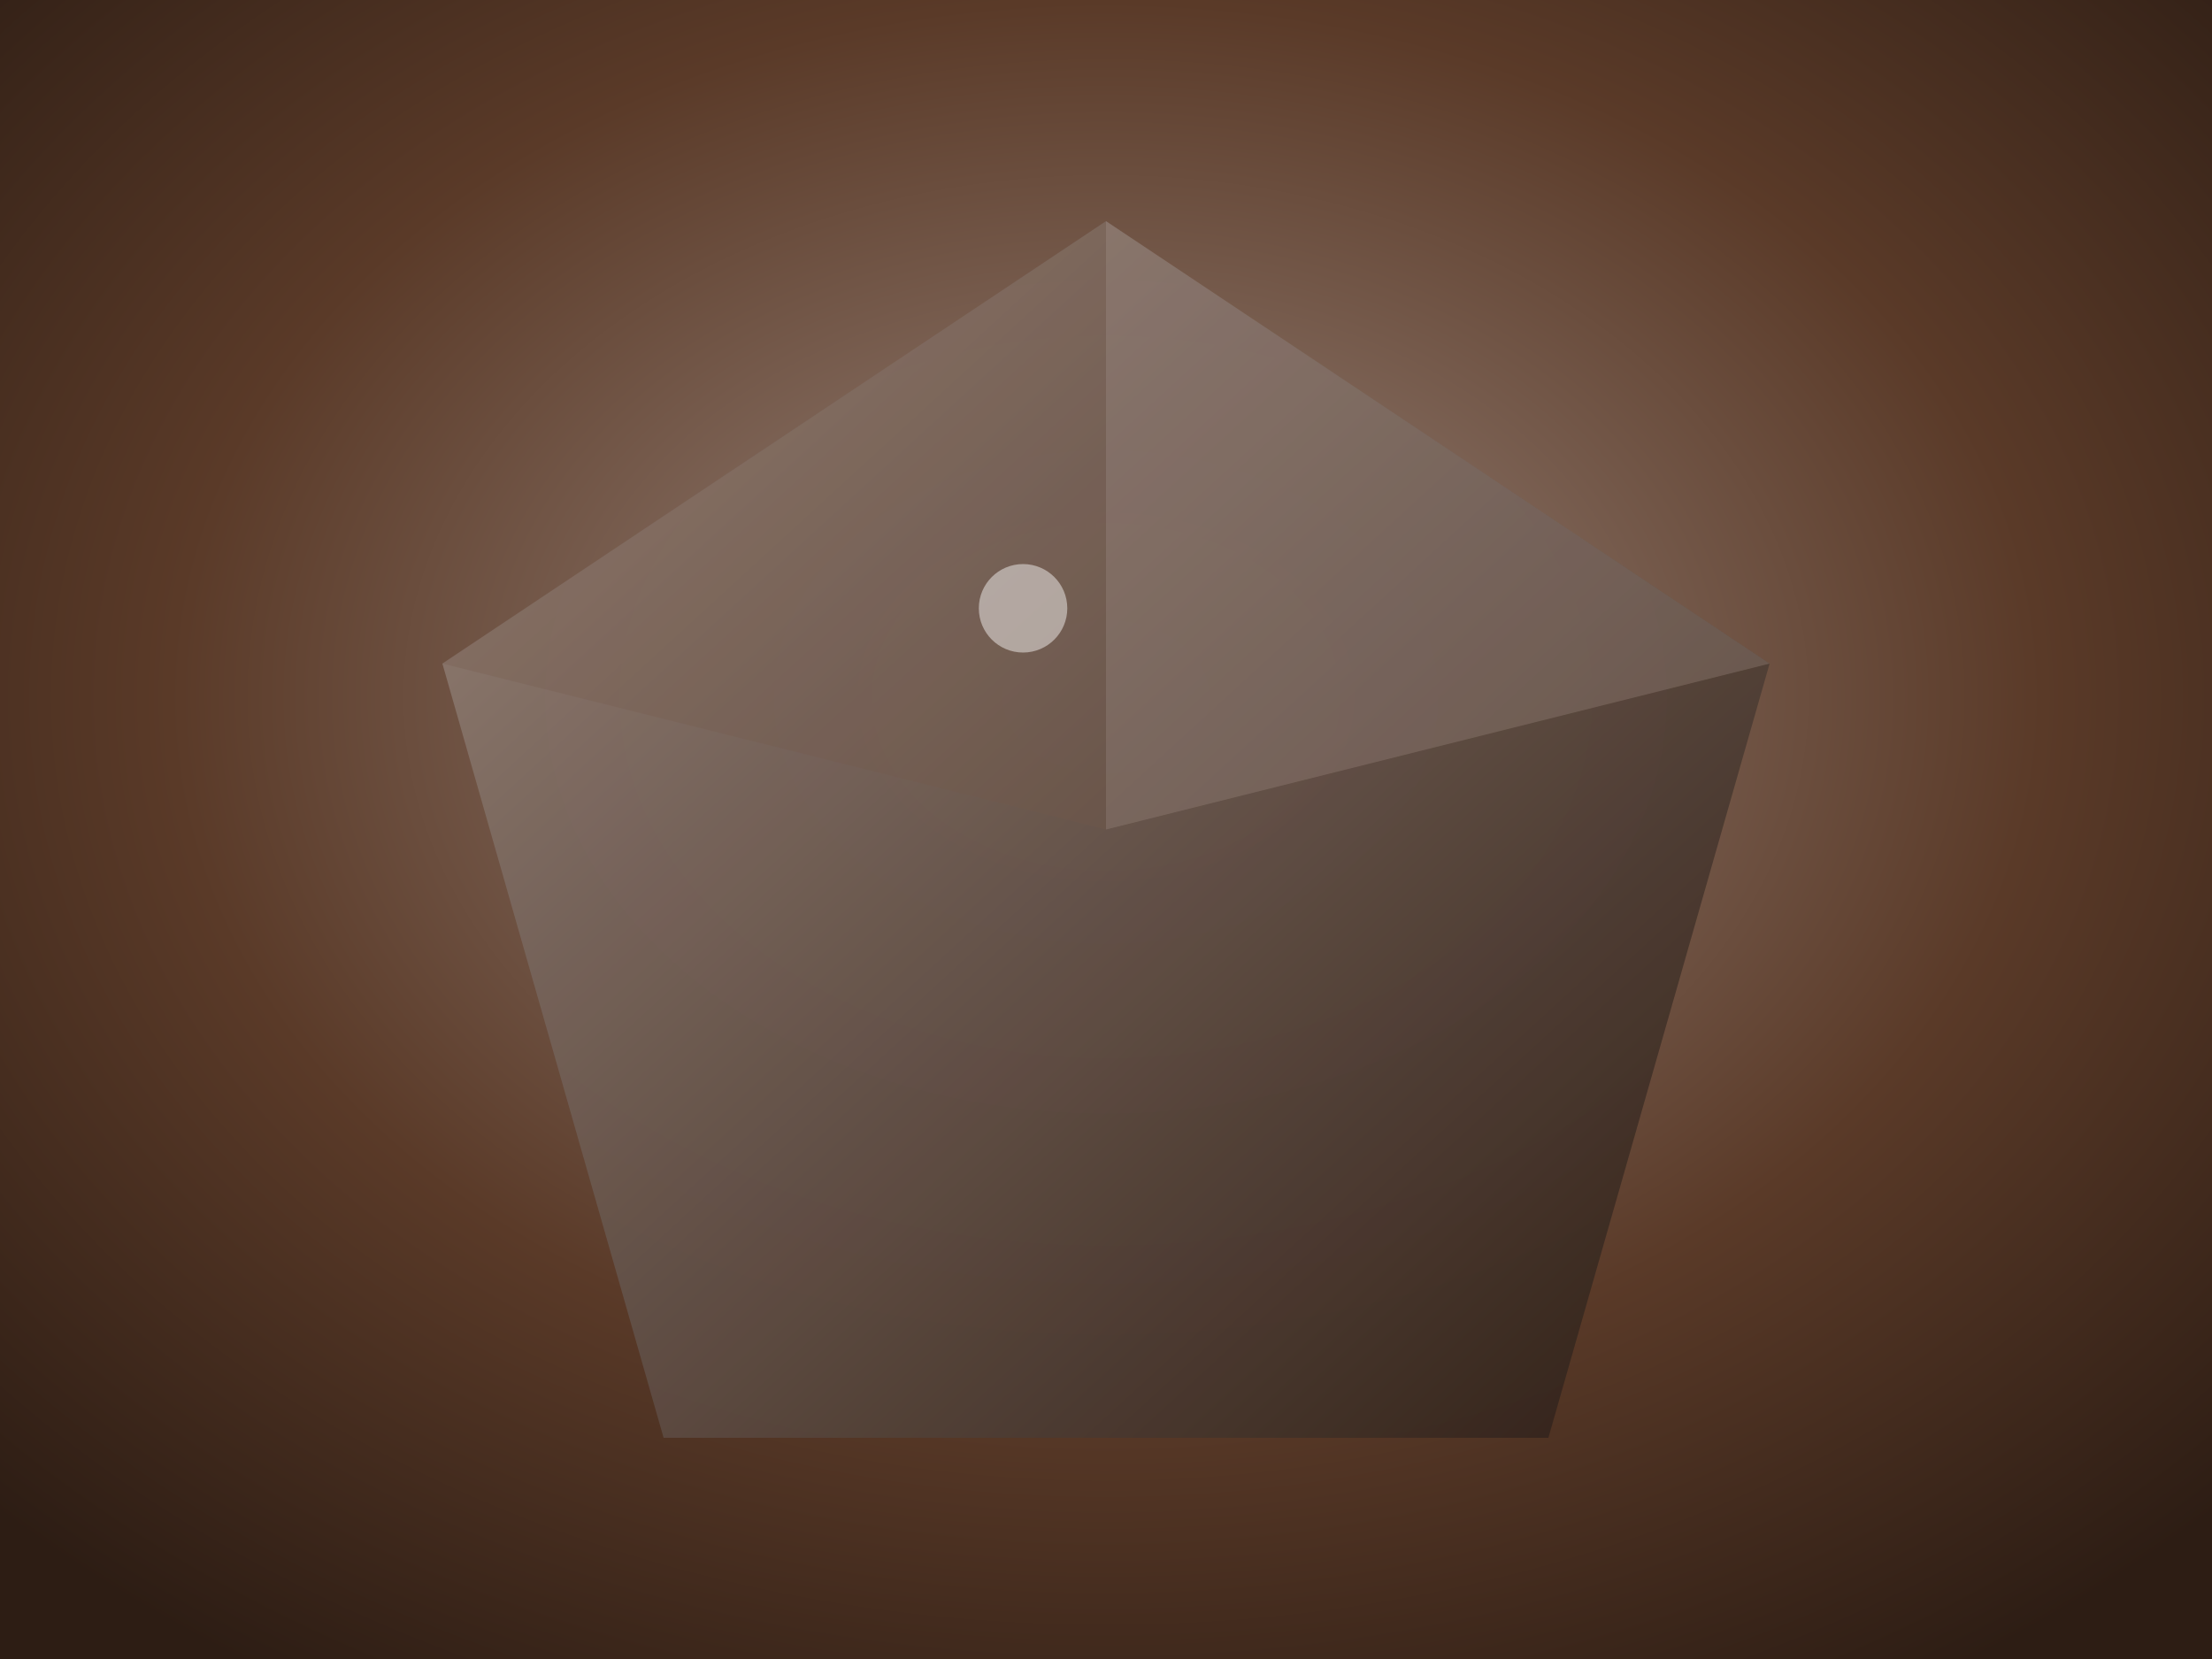
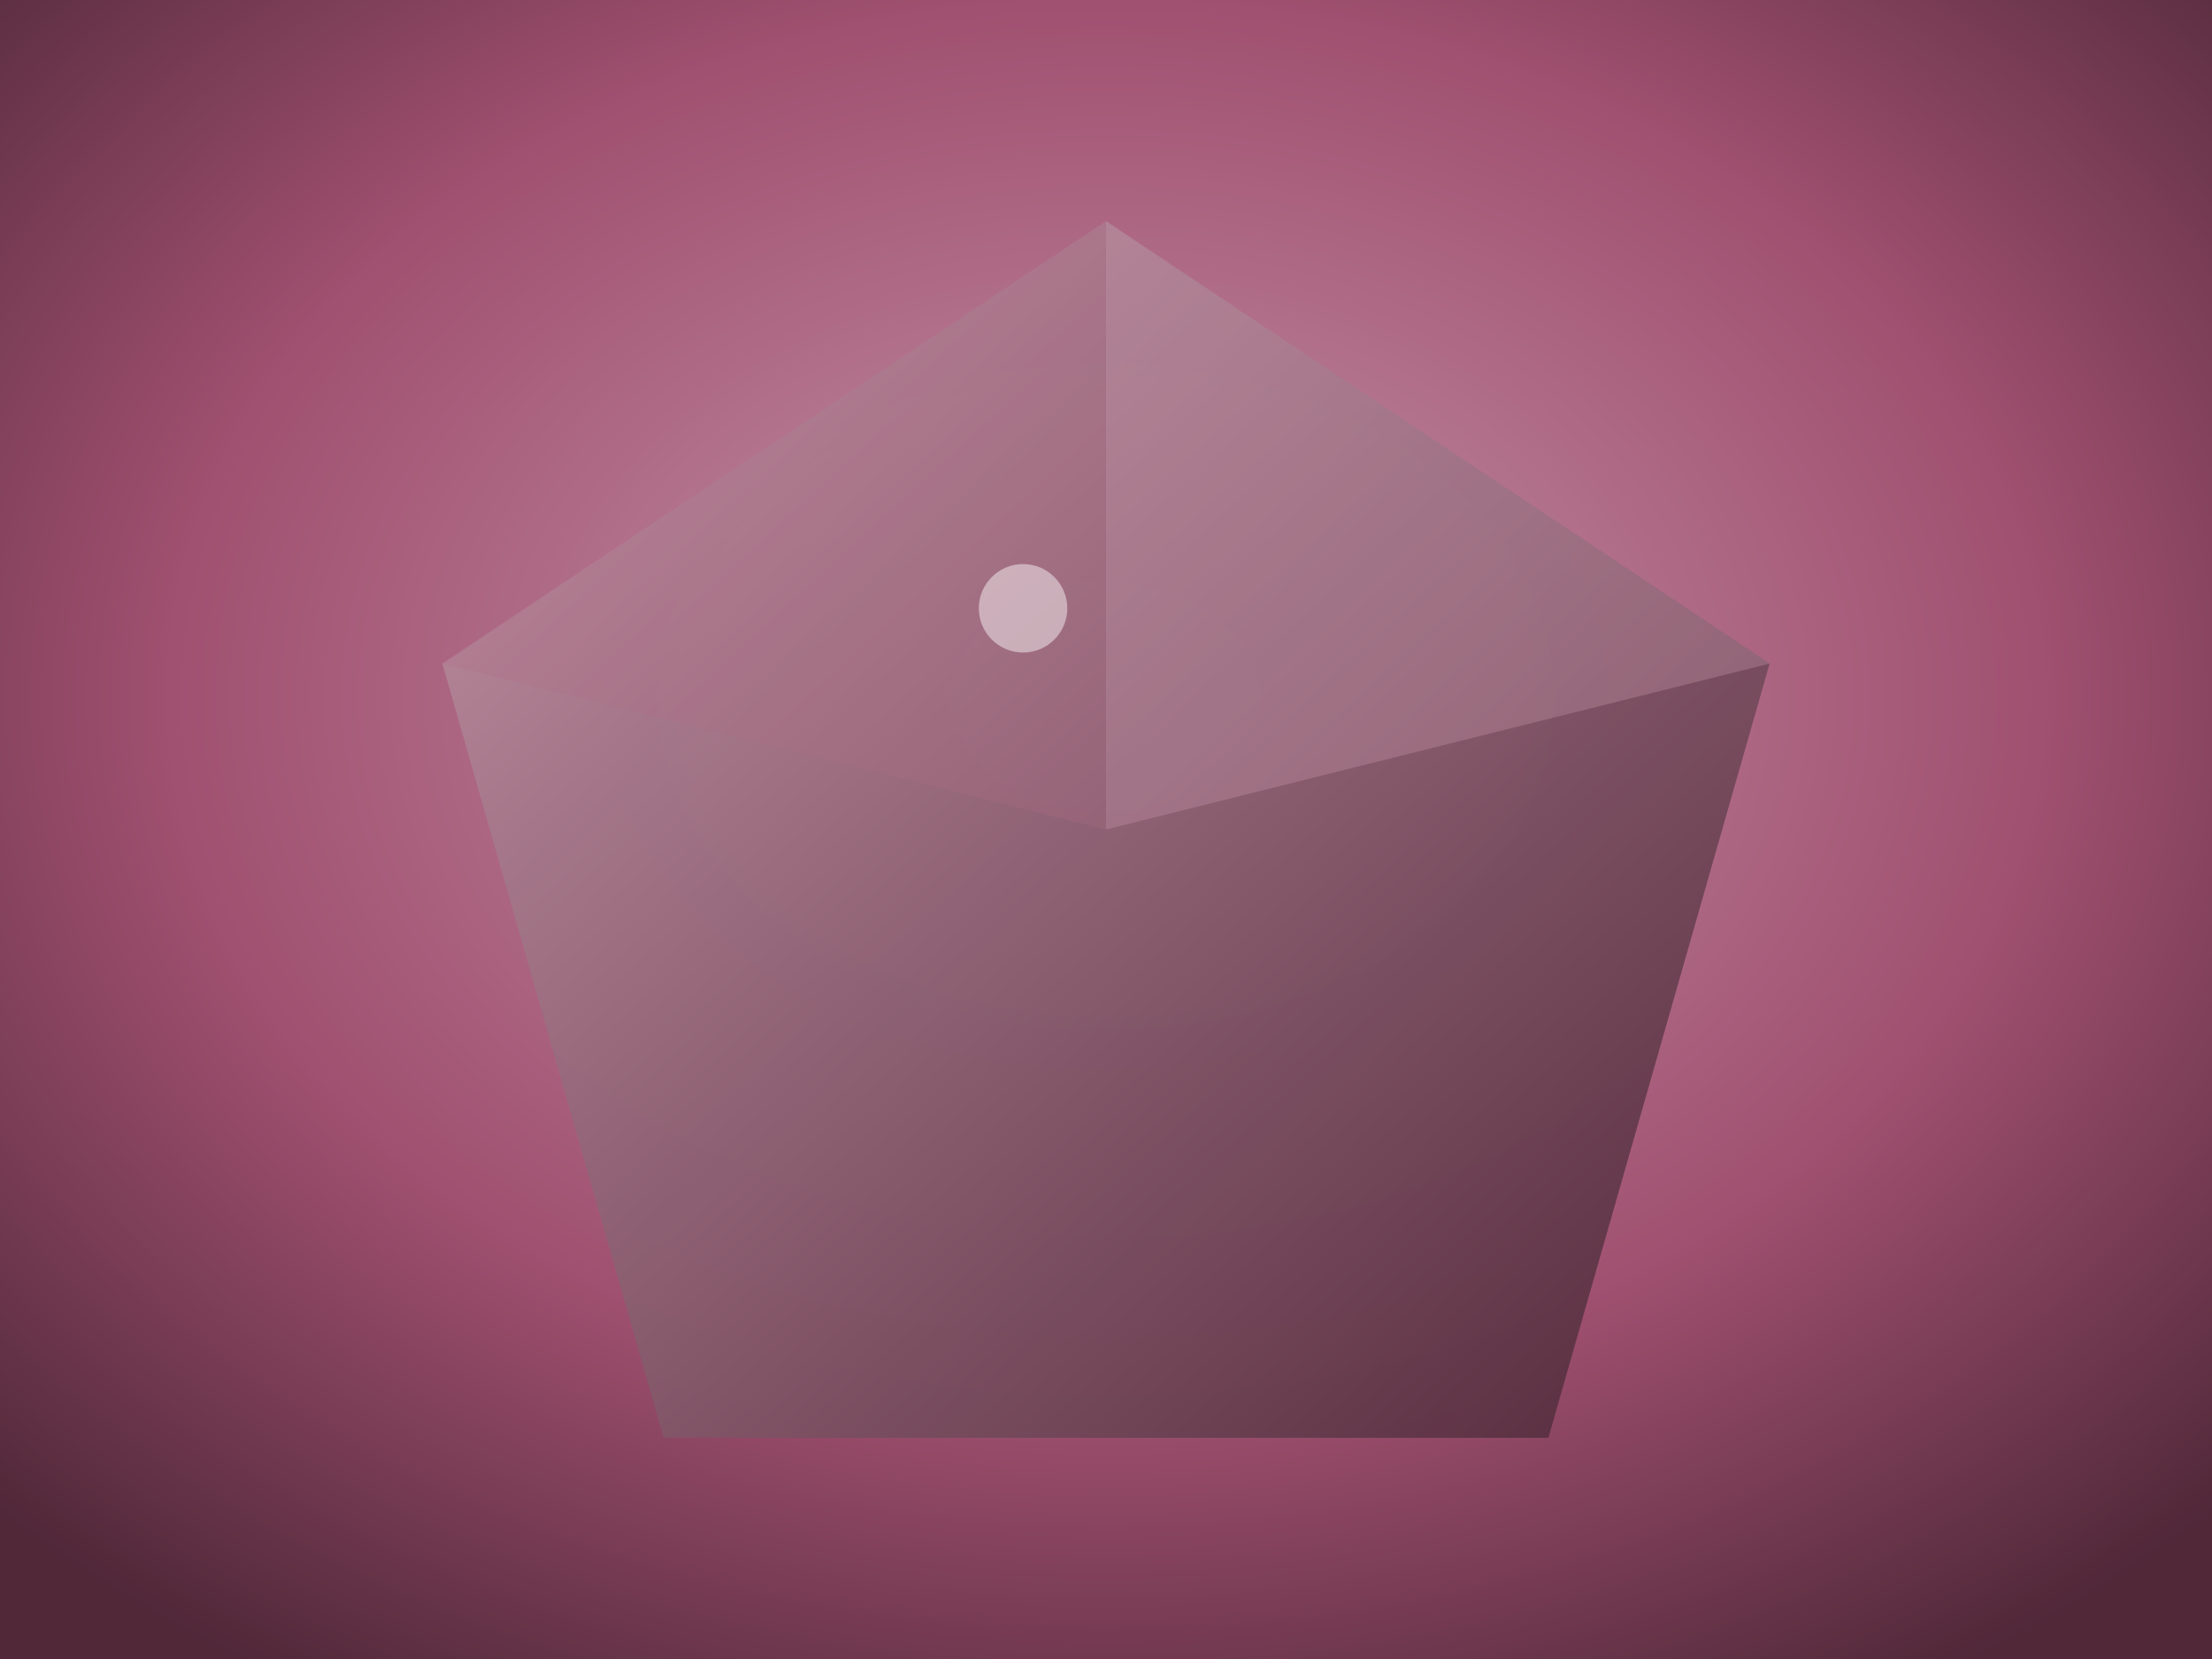
<svg xmlns="http://www.w3.org/2000/svg" viewBox="0 0 400 300" width="800" height="600">
  <defs>
    <radialGradient id="bg" cx="50%" cy="42%" r="70%">
-       <stop offset="0%" stop-color="#9c887e" />
-       <stop offset="60%" stop-color="#5a3a28" />
-       <stop offset="100%" stop-color="#2d1d14" />
+       <stop offset="0%" stop-color="#c696a9" />
+       <stop offset="60%" stop-color="#a05070" />
+       <stop offset="100%" stop-color="#502838" />
    </radialGradient>
    <linearGradient id="fl" x1="0" y1="0" x2="1" y2="1">
-       <stop offset="0%" stop-color="#9c887e" />
-       <stop offset="100%" stop-color="#2d1d14" />
+       <stop offset="0%" stop-color="#c696a9" />
+       <stop offset="100%" stop-color="#502838" />
    </linearGradient>
  </defs>
  <rect width="400" height="300" fill="url(#bg)" />
  <polygon points="200,40 320,120 280,260 120,260 80,120" fill="url(#fl)" opacity=".95" />
-   <polygon points="200,40 320,120 200,150" fill="#9c887e" opacity=".35" />
-   <polygon points="200,40 80,120 200,150" fill="#725748" opacity=".25" />
+   <polygon points="200,40 320,120 200,150" fill="#c696a9" opacity=".35" />
+   <polygon points="200,40 80,120 200,150" fill="#ae6a85" opacity=".25" />
  <circle cx="185" cy="110" r="8" fill="#fff" opacity=".45" />
</svg>
